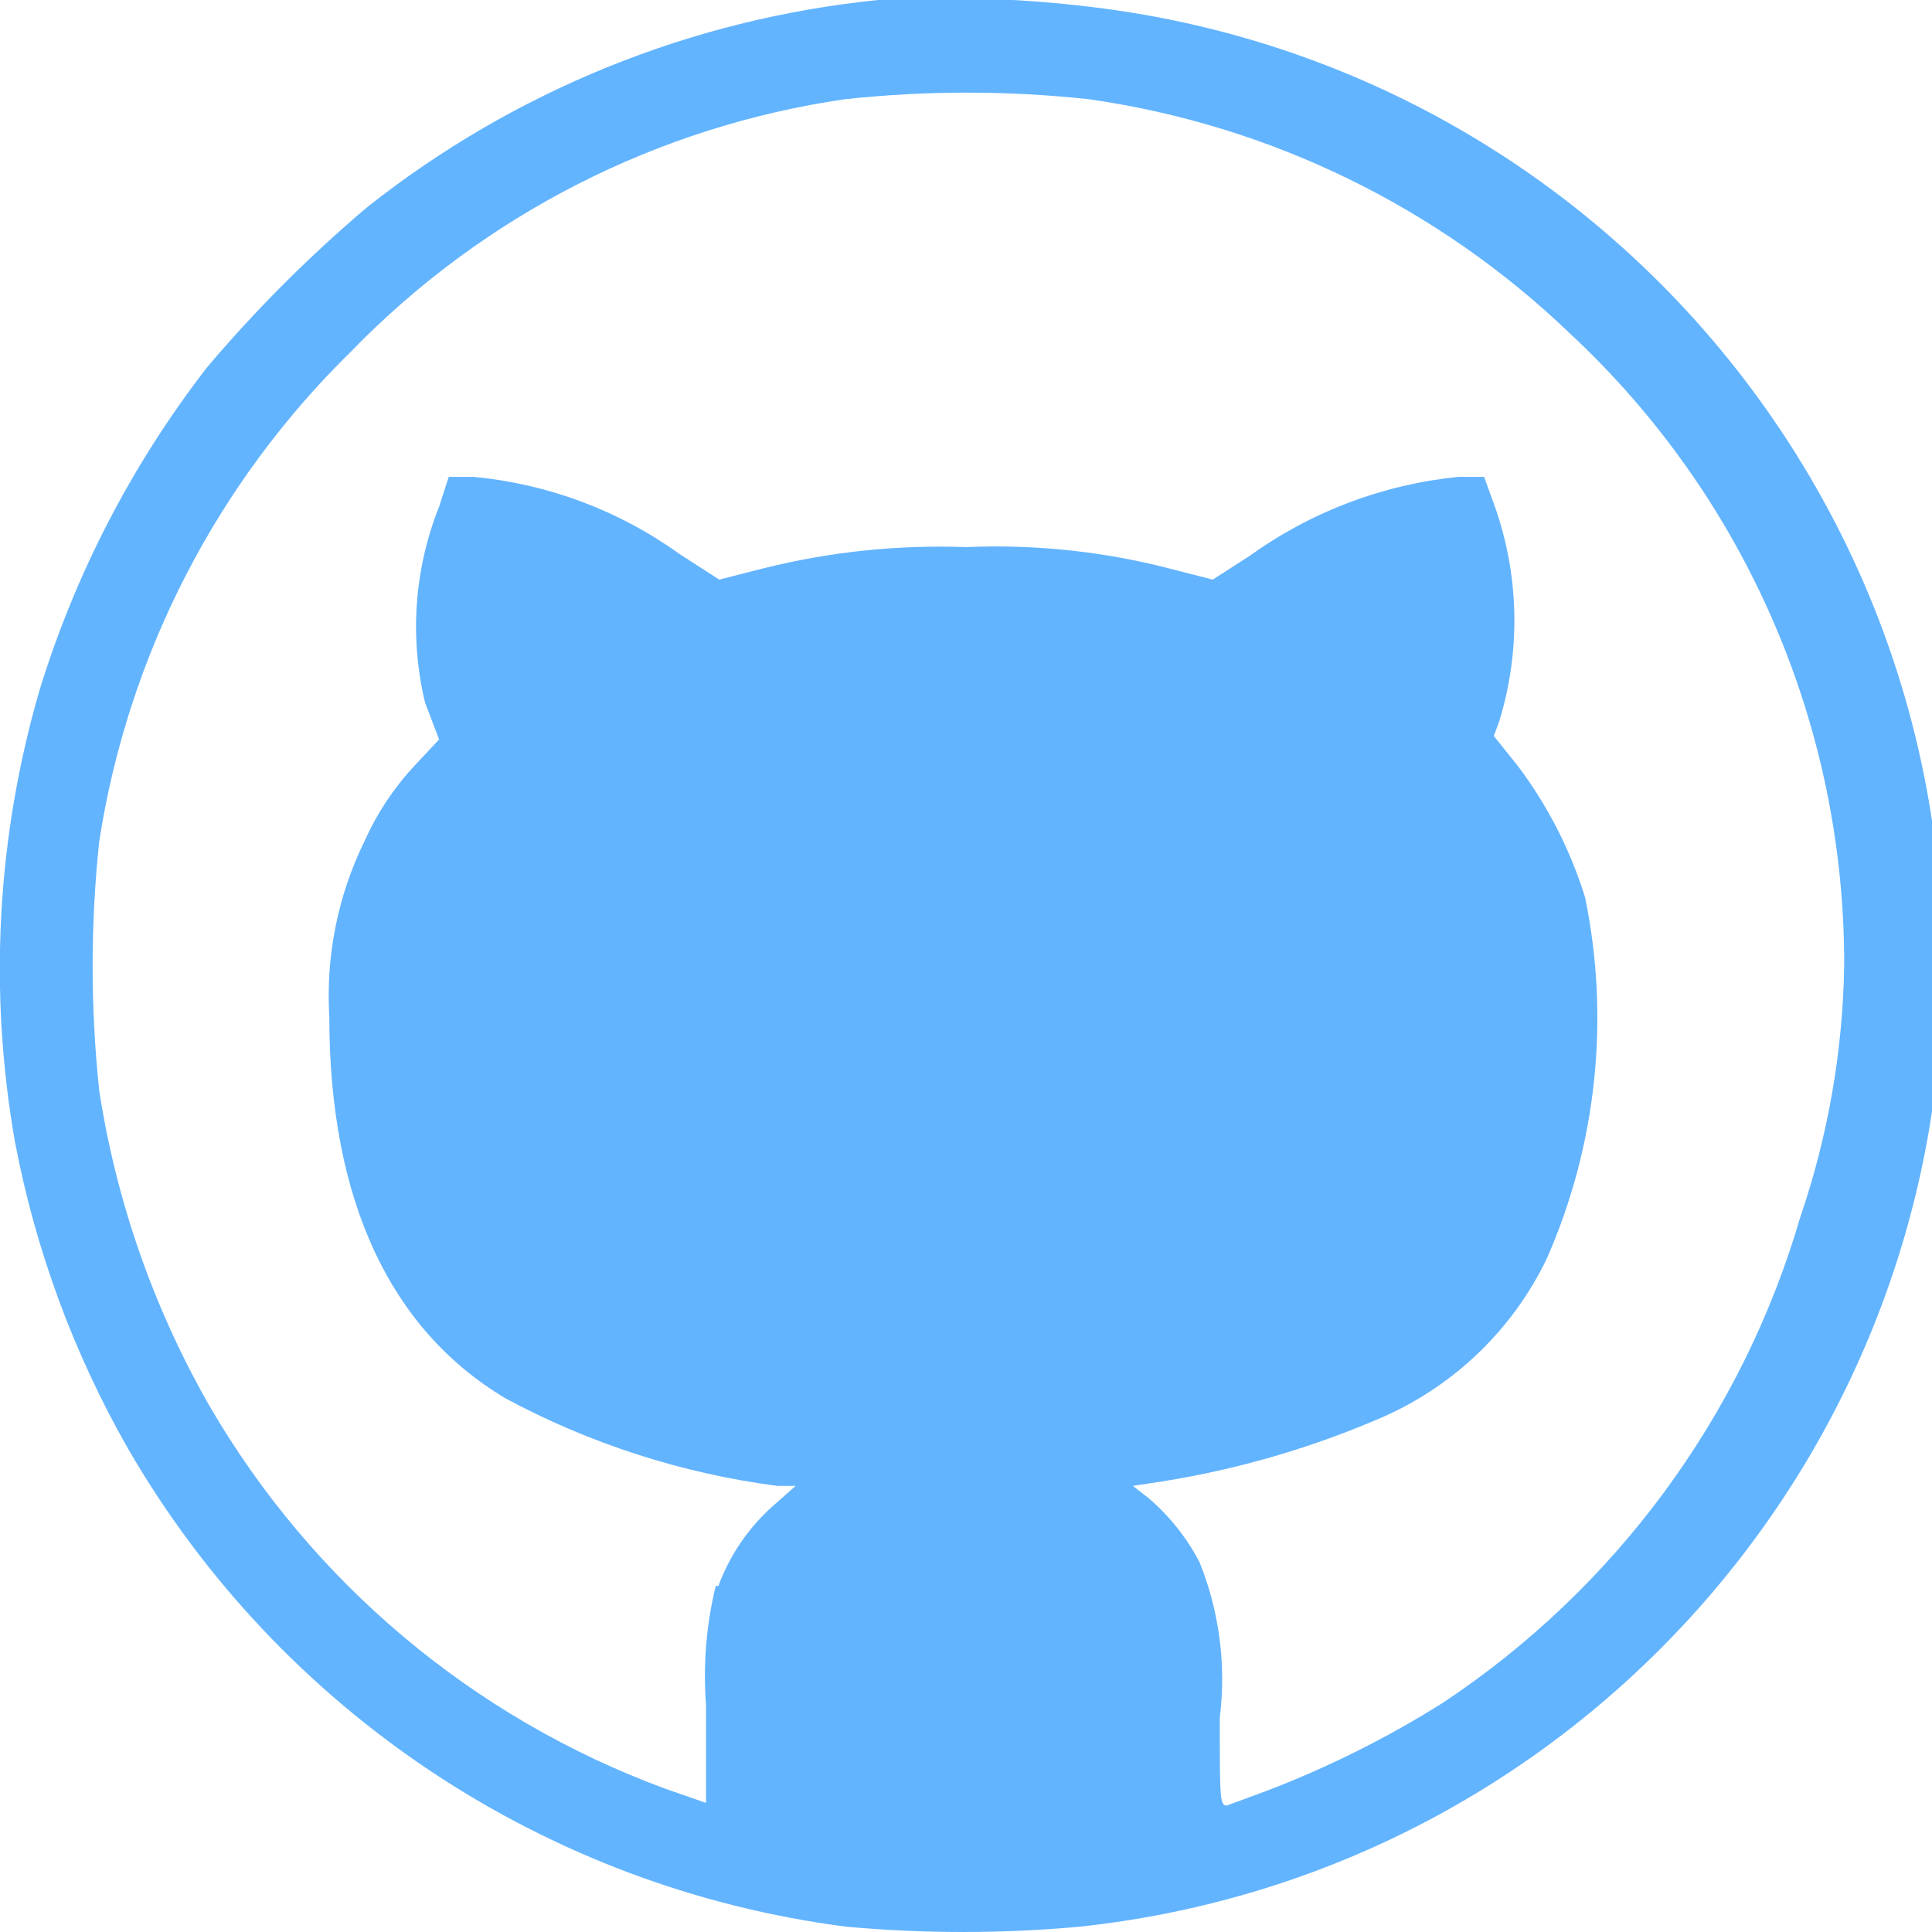
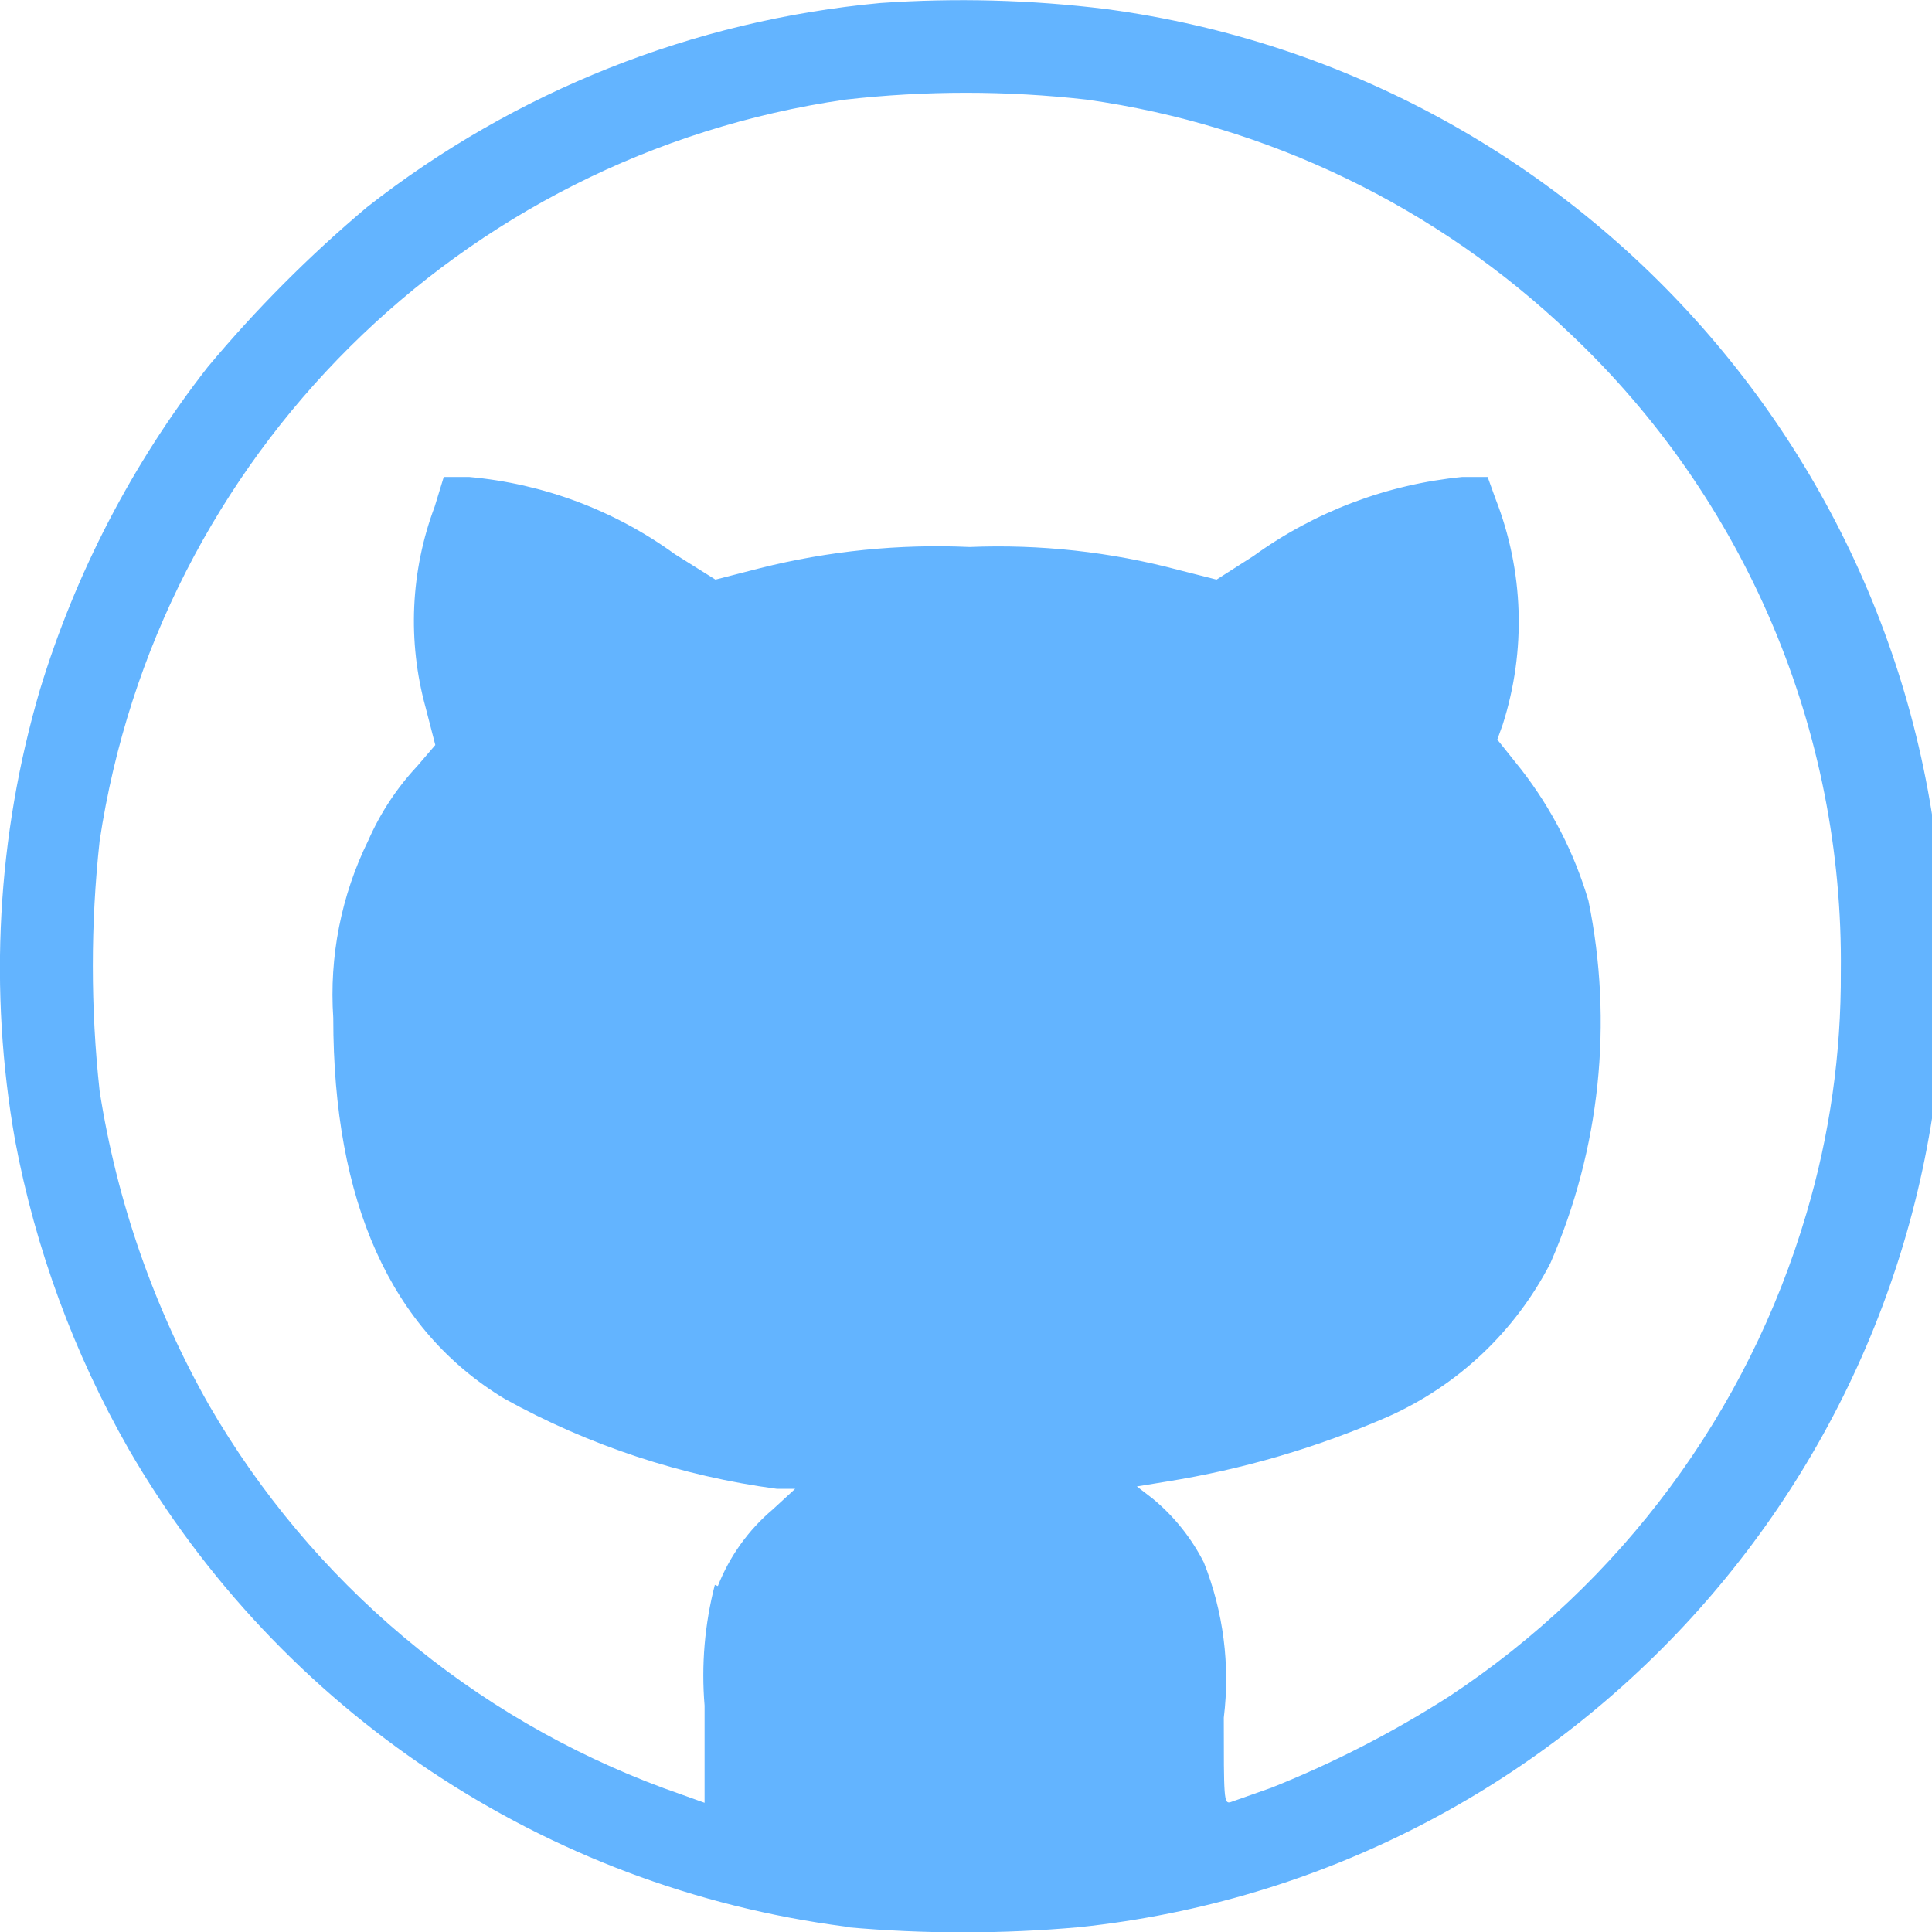
- <svg xmlns="http://www.w3.org/2000/svg" width="22" height="22" viewBox="0 0 22 22">
-   <path d="M9.64,21.94A11.09,11.09,0,0,1,1.46,16.5,11.3,11.3,0,0,1,.17,13,11.35,11.35,0,0,1,.45,7.86,11.54,11.54,0,0,1,2.36,4.18,15.64,15.64,0,0,1,4.18,2.36,11.18,11.18,0,0,1,10,0,13.71,13.71,0,0,1,12.59.1a11,11,0,0,1-.3,21.84,14.66,14.66,0,0,1-2.65,0ZM8.18,18.06a2.28,2.28,0,0,1,.62-.91l.26-.23-.21,0a9,9,0,0,1-3.1-1c-1.3-.78-2-2.24-2-4.34a4,4,0,0,1,.4-2,3.14,3.14,0,0,1,.56-.85L5,8.42,4.84,8A3.69,3.69,0,0,1,5,5.77l.11-.34h.28a4.78,4.78,0,0,1,2.35.88l.45.29.51-.13A8.26,8.26,0,0,1,11,6.23a7.9,7.9,0,0,1,2.38.26l.43.11.42-.27a4.9,4.9,0,0,1,2.38-.9h.29l.09.25a3.9,3.9,0,0,1,.08,2.54l-.06.16.28.35a4.9,4.9,0,0,1,.76,1.49,6.81,6.81,0,0,1-.44,4.12,3.75,3.75,0,0,1-1.85,1.79,10.41,10.41,0,0,1-2.53.74l-.33.05.18.14a2.46,2.46,0,0,1,.58.73,3.57,3.57,0,0,1,.23,1.77c0,.92,0,1,.08,1l.46-.17a11.42,11.42,0,0,0,2-1,10,10,0,0,0,4.07-5.53A9.32,9.32,0,0,0,21,11,9.8,9.8,0,0,0,17.88,3.8,9.93,9.93,0,0,0,12.4,1.13a12.92,12.92,0,0,0-2.78,0A9.8,9.8,0,0,0,4,4,9.94,9.94,0,0,0,1.13,9.58a13.48,13.48,0,0,0,0,2.84A10.43,10.43,0,0,0,2.38,16a10,10,0,0,0,5.2,4.37l.46.16,0-1.11a4.33,4.33,0,0,1,.11-1.36Z" fill="#63b4ff" />
+ <svg xmlns="http://www.w3.org/2000/svg" width="32" height="32" viewBox="0 0 32 32">
+   <path d="M14,31.91A16.11,16.11,0,0,1,2.13,24,16.42,16.42,0,0,1,.25,18.89a16.36,16.36,0,0,1,.41-7.46A16.48,16.48,0,0,1,3.44,6.08,21.32,21.32,0,0,1,6.08,3.43,16.2,16.2,0,0,1,14.58.05a19.41,19.41,0,0,1,3.74.1,16,16,0,0,1-.44,31.77,21.63,21.63,0,0,1-3.86,0Zm-2.11-5.64A3.19,3.19,0,0,1,12.8,25l.37-.34-.3,0a12.81,12.81,0,0,1-4.51-1.49c-1.89-1.14-2.84-3.26-2.84-6.31a5.78,5.78,0,0,1,.58-2.94,4.38,4.38,0,0,1,.81-1.23l.3-.35-.16-.62A5.39,5.39,0,0,1,7.2,8.39l.15-.49h.42a6.84,6.84,0,0,1,3.41,1.28l.67.42.74-.19a12,12,0,0,1,3.47-.35,11.6,11.6,0,0,1,3.46.38l.63.16.61-.39A7.08,7.08,0,0,1,24.22,7.9h.42l.13.36A5.59,5.59,0,0,1,24.89,12l-.09.25.4.5a6.58,6.58,0,0,1,1.11,2.17,10,10,0,0,1-.63,6A5.58,5.58,0,0,1,23,23.46a15.15,15.15,0,0,1-3.68,1.08l-.49.08.26.2a3.32,3.32,0,0,1,.85,1.06,5.24,5.24,0,0,1,.33,2.57c0,1.34,0,1.43.11,1.4l.68-.24A17.55,17.55,0,0,0,24,28.1a14.49,14.49,0,0,0,5.92-8,13.78,13.78,0,0,0,.57-4A14.3,14.3,0,0,0,26,5.52a14.52,14.52,0,0,0-8-3.87,17.7,17.7,0,0,0-4,0A14.6,14.6,0,0,0,1.65,13.93a19.1,19.1,0,0,0,0,4.14,15.35,15.35,0,0,0,1.81,5.2A14.53,14.53,0,0,0,11,29.62l.67.24,0-1.61a6,6,0,0,1,.17-2Z" fill="#63b4ff" />
</svg>
